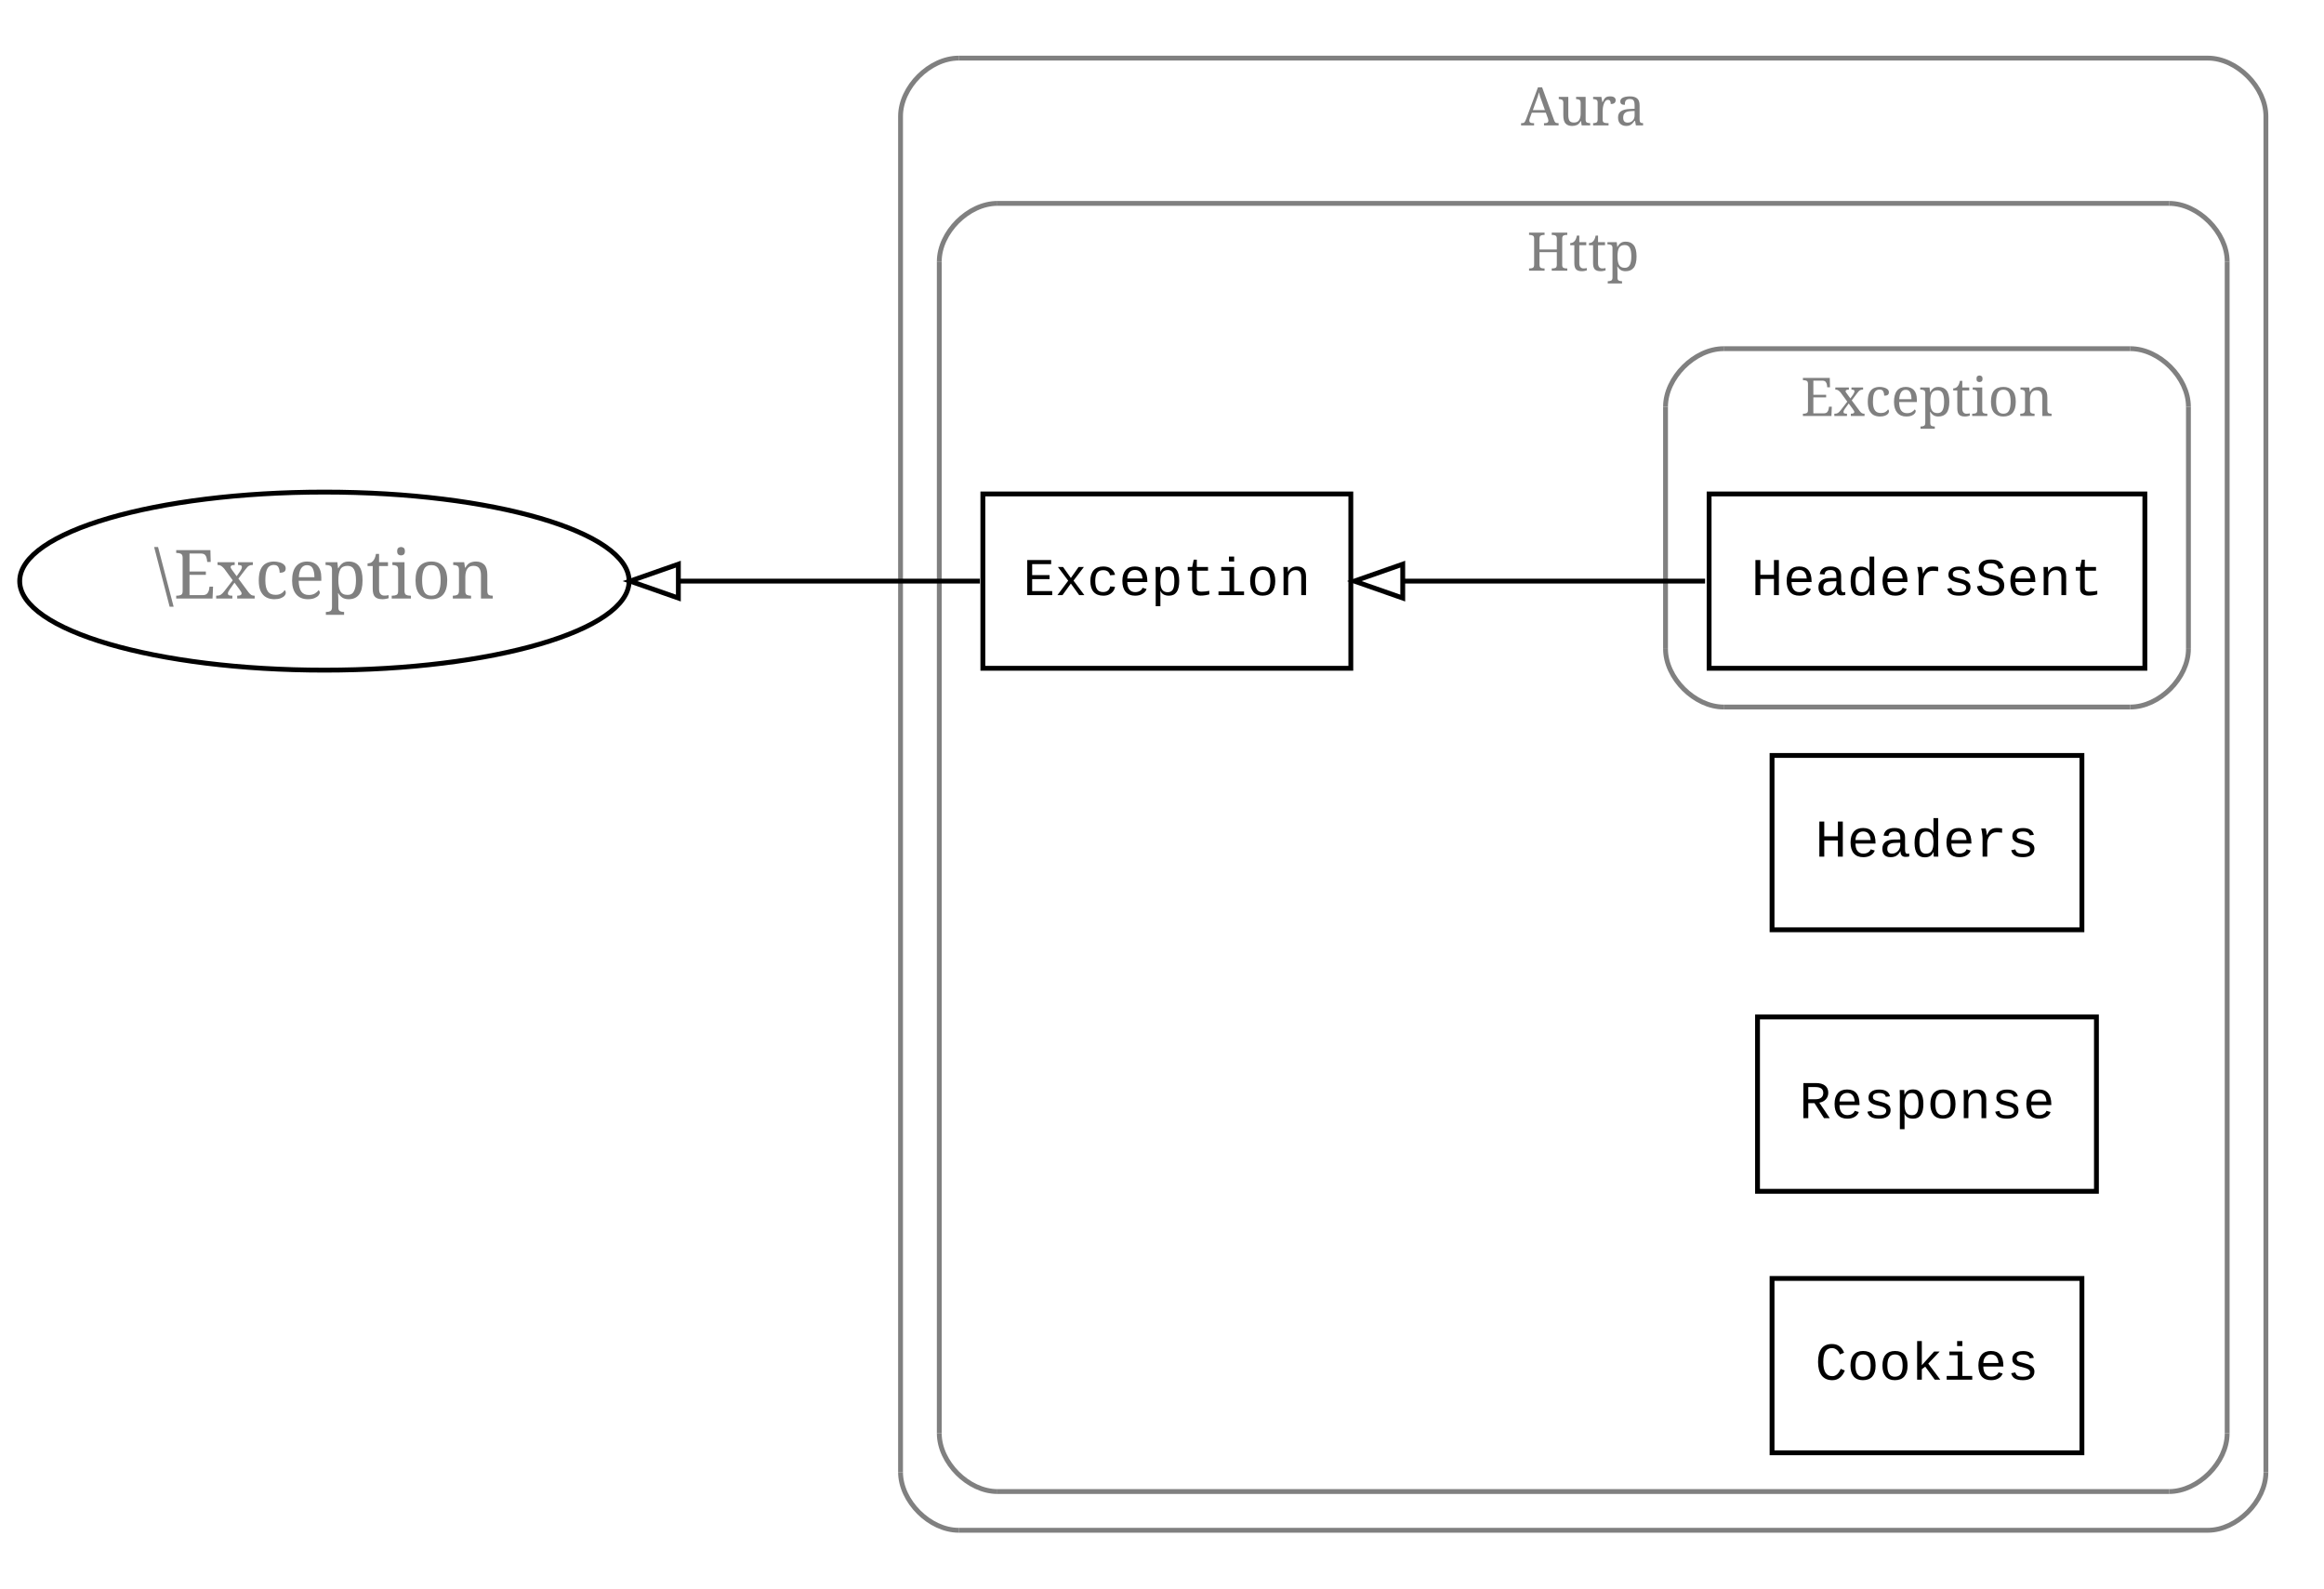
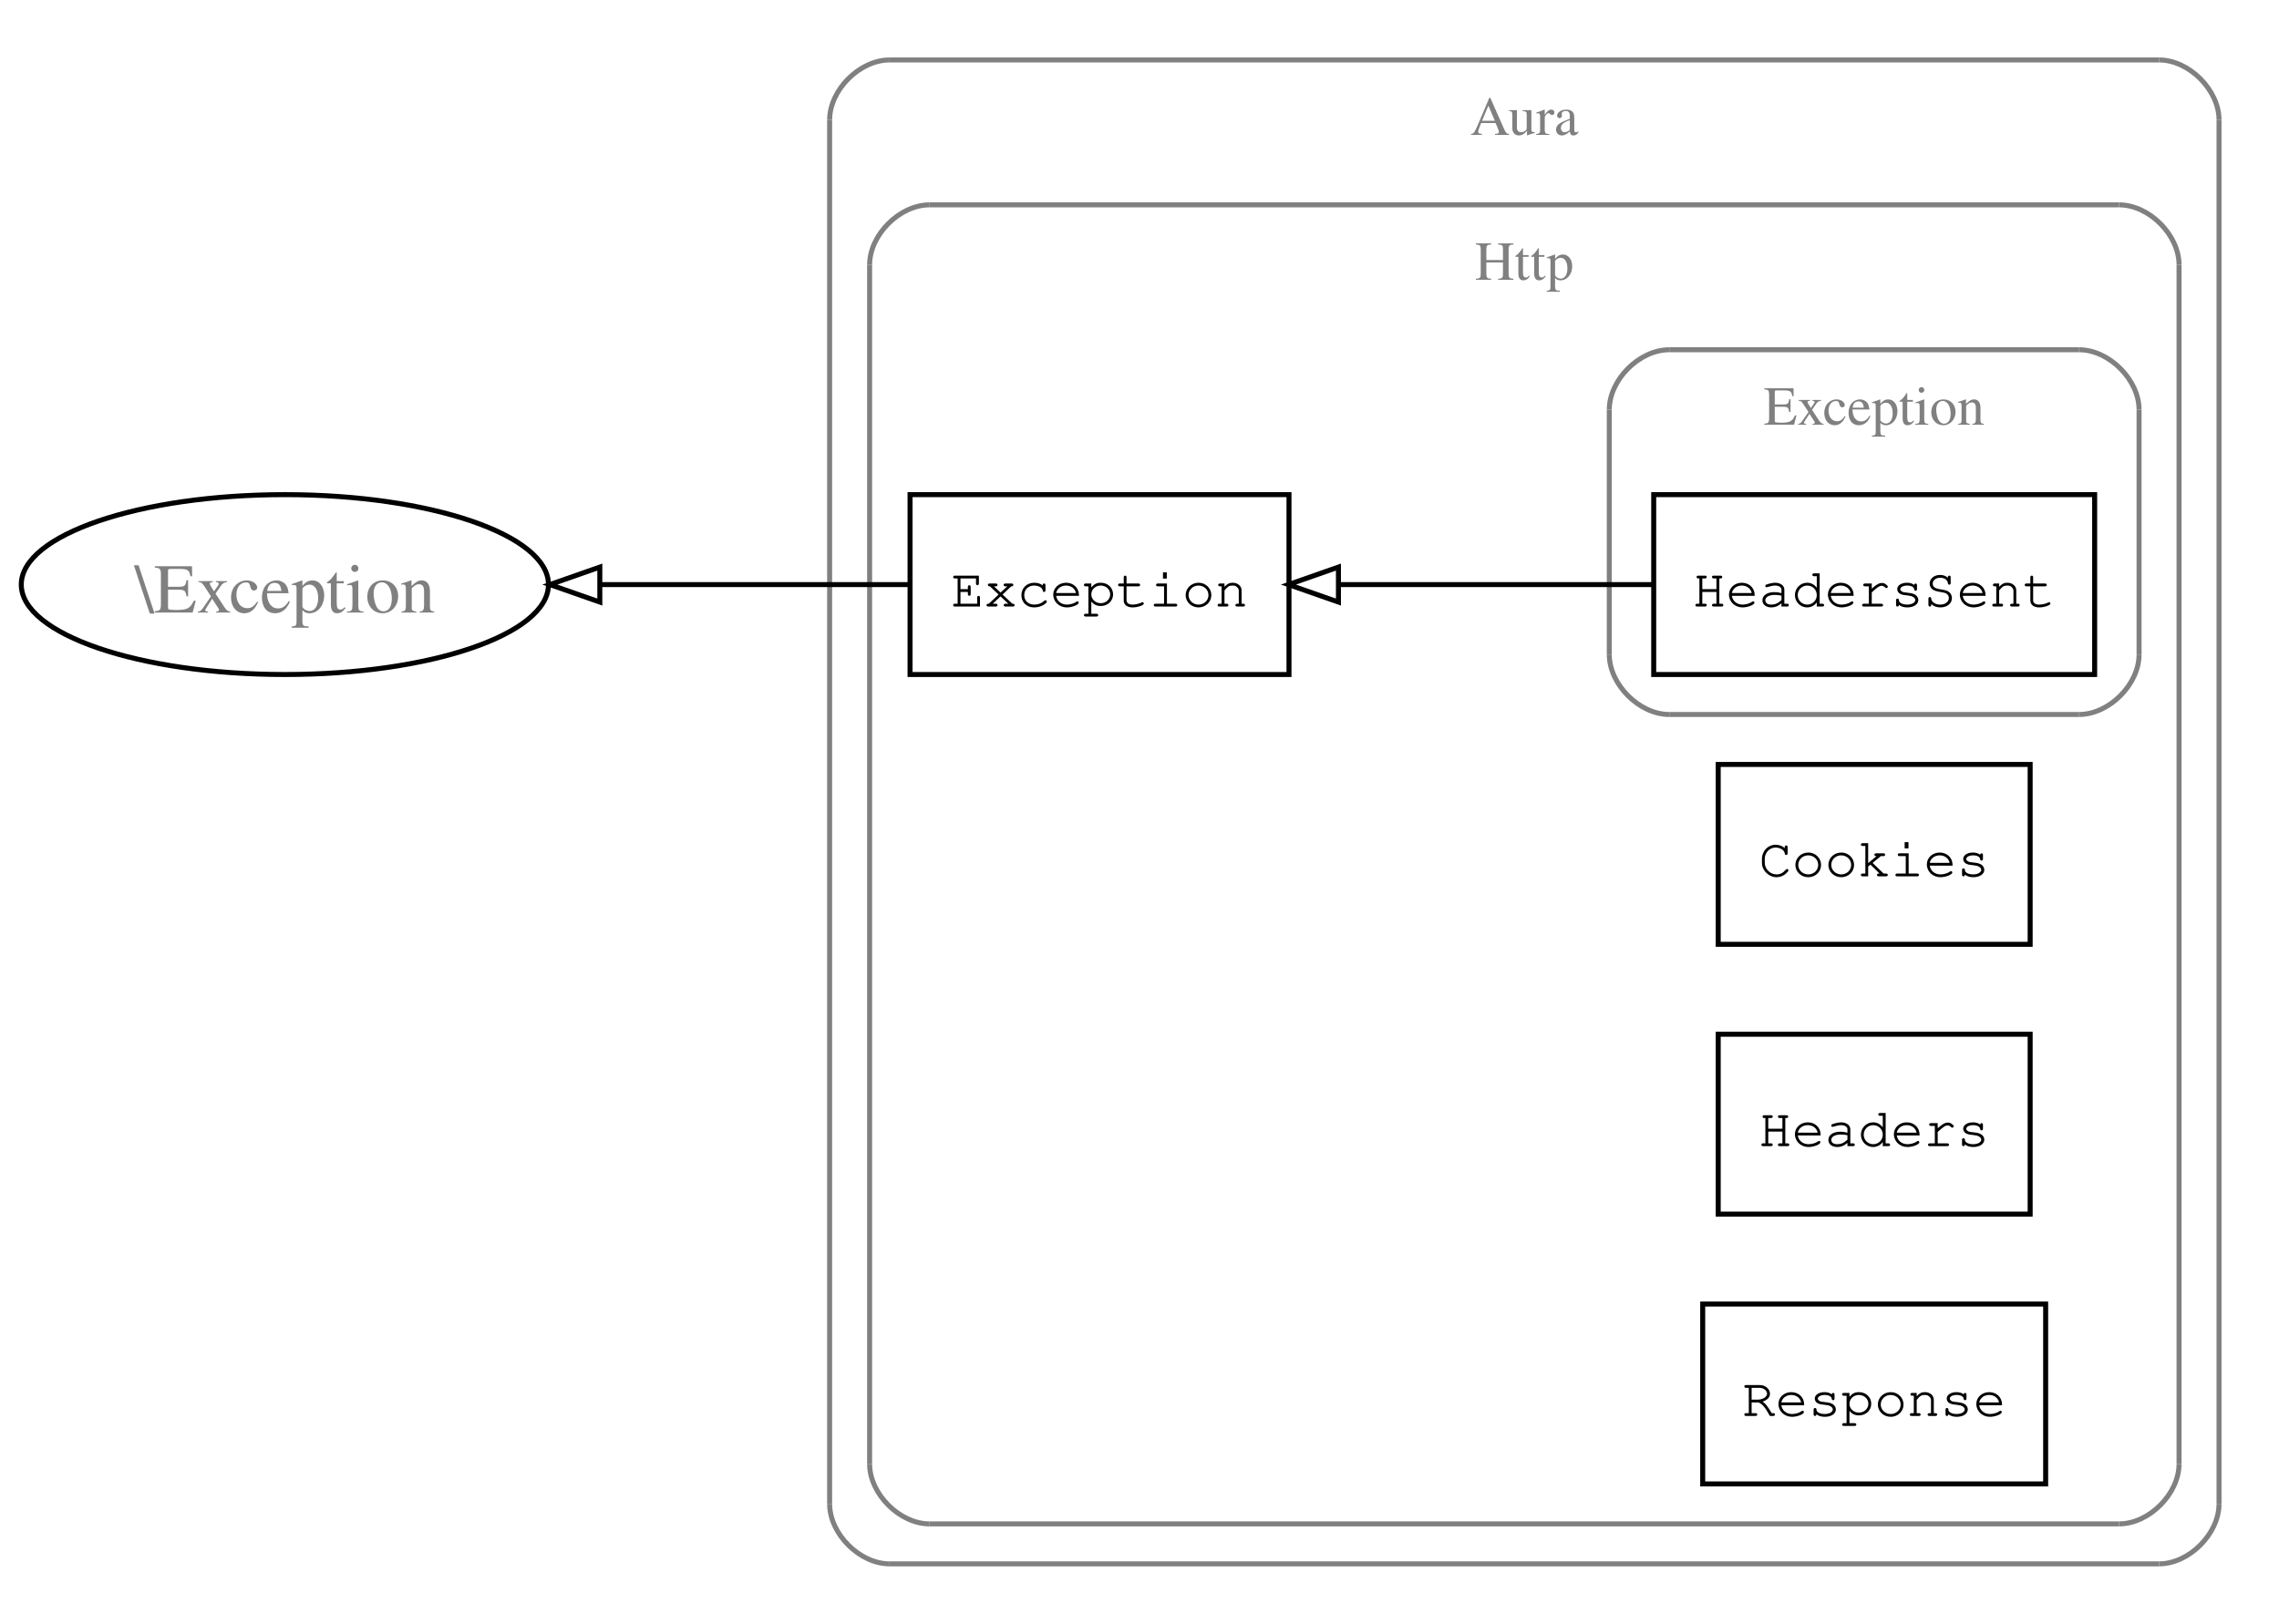
- <svg xmlns="http://www.w3.org/2000/svg" xmlns:xlink="http://www.w3.org/1999/xlink" width="480pt" height="328pt" viewBox="0.00 0.00 480.00 328.00">
-   <g id="graph1" class="graph" transform="scale(1 1) rotate(0) translate(4 324)">
-     <polygon fill="white" stroke="white" points="-4,5 -4,-324 477,-324 477,5 -4,5" />
+ <svg xmlns="http://www.w3.org/2000/svg" xmlns:xlink="http://www.w3.org/1999/xlink" width="456pt" height="325pt" viewBox="0.00 0.00 456.00 325.00">
+   <g id="graph1" class="graph" transform="scale(1 1) rotate(0) translate(4 321)">
+     <polygon fill="white" stroke="white" points="-4,5 -4,-321 453,-321 453,5 -4,5" />
    <g id="graph2" class="cluster">
-       <polyline fill="none" stroke="gray" points="194,-8 452,-8 " />
-       <path fill="none" stroke="gray" d="M452,-8C458,-8 464,-14 464,-20" />
-       <polyline fill="none" stroke="gray" points="464,-20 464,-300 " />
-       <path fill="none" stroke="gray" d="M464,-300C464,-306 458,-312 452,-312" />
-       <polyline fill="none" stroke="gray" points="452,-312 194,-312 " />
-       <path fill="none" stroke="gray" d="M194,-312C188,-312 182,-306 182,-300" />
-       <polyline fill="none" stroke="gray" points="182,-300 182,-20 " />
-       <path fill="none" stroke="gray" d="M182,-20C182,-14 188,-8 194,-8" />
-       <text text-anchor="middle" x="323" y="-298.1" font-family="Times Roman,serif" font-size="11.00" fill="gray">Aura</text>
+       <polyline fill="none" stroke="gray" points="174,-8 428,-8 " />
+       <path fill="none" stroke="gray" d="M428,-8C434,-8 440,-14 440,-20" />
+       <polyline fill="none" stroke="gray" points="440,-20 440,-297 " />
+       <path fill="none" stroke="gray" d="M440,-297C440,-303 434,-309 428,-309" />
+       <polyline fill="none" stroke="gray" points="428,-309 174,-309 " />
+       <path fill="none" stroke="gray" d="M174,-309C168,-309 162,-303 162,-297" />
+       <polyline fill="none" stroke="gray" points="162,-297 162,-20 " />
+       <path fill="none" stroke="gray" d="M162,-20C162,-14 168,-8 174,-8" />
+       <text text-anchor="middle" x="301" y="-294" font-family="Times,serif" font-size="11.00" fill="gray">Aura</text>
    </g>
    <g id="graph3" class="cluster">
-       <polyline fill="none" stroke="gray" points="202,-16 444,-16 " />
-       <path fill="none" stroke="gray" d="M444,-16C450,-16 456,-22 456,-28" />
-       <polyline fill="none" stroke="gray" points="456,-28 456,-270 " />
-       <path fill="none" stroke="gray" d="M456,-270C456,-276 450,-282 444,-282" />
-       <polyline fill="none" stroke="gray" points="444,-282 202,-282 " />
-       <path fill="none" stroke="gray" d="M202,-282C196,-282 190,-276 190,-270" />
-       <polyline fill="none" stroke="gray" points="190,-270 190,-28 " />
-       <path fill="none" stroke="gray" d="M190,-28C190,-22 196,-16 202,-16" />
-       <text text-anchor="middle" x="323" y="-268.1" font-family="Times Roman,serif" font-size="11.00" fill="gray">Http</text>
+       <polyline fill="none" stroke="gray" points="182,-16 420,-16 " />
+       <path fill="none" stroke="gray" d="M420,-16C426,-16 432,-22 432,-28" />
+       <polyline fill="none" stroke="gray" points="432,-28 432,-268 " />
+       <path fill="none" stroke="gray" d="M432,-268C432,-274 426,-280 420,-280" />
+       <polyline fill="none" stroke="gray" points="420,-280 182,-280 " />
+       <path fill="none" stroke="gray" d="M182,-280C176,-280 170,-274 170,-268" />
+       <polyline fill="none" stroke="gray" points="170,-268 170,-28 " />
+       <path fill="none" stroke="gray" d="M170,-28C170,-22 176,-16 182,-16" />
+       <text text-anchor="middle" x="301" y="-265" font-family="Times,serif" font-size="11.00" fill="gray">Http</text>
    </g>
    <g id="graph4" class="cluster">
-       <polyline fill="none" stroke="gray" points="352,-178 436,-178 " />
-       <path fill="none" stroke="gray" d="M436,-178C442,-178 448,-184 448,-190" />
-       <polyline fill="none" stroke="gray" points="448,-190 448,-240 " />
-       <path fill="none" stroke="gray" d="M448,-240C448,-246 442,-252 436,-252" />
-       <polyline fill="none" stroke="gray" points="436,-252 352,-252 " />
-       <path fill="none" stroke="gray" d="M352,-252C346,-252 340,-246 340,-240" />
-       <polyline fill="none" stroke="gray" points="340,-240 340,-190 " />
-       <path fill="none" stroke="gray" d="M340,-190C340,-184 346,-178 352,-178" />
-       <text text-anchor="middle" x="394" y="-238.1" font-family="Times Roman,serif" font-size="11.00" fill="gray">Exception</text>
+       <polyline fill="none" stroke="gray" points="330,-178 412,-178 " />
+       <path fill="none" stroke="gray" d="M412,-178C418,-178 424,-184 424,-190" />
+       <polyline fill="none" stroke="gray" points="424,-190 424,-239 " />
+       <path fill="none" stroke="gray" d="M424,-239C424,-245 418,-251 412,-251" />
+       <polyline fill="none" stroke="gray" points="412,-251 330,-251 " />
+       <path fill="none" stroke="gray" d="M330,-251C324,-251 318,-245 318,-239" />
+       <polyline fill="none" stroke="gray" points="318,-239 318,-190 " />
+       <path fill="none" stroke="gray" d="M318,-190C318,-184 324,-178 330,-178" />
+       <text text-anchor="middle" x="371" y="-236" font-family="Times,serif" font-size="11.00" fill="gray">Exception</text>
    </g>
    <g id="node4" class="node">
      <a xlink:href="db_src_Aura_Http_Exception_HeadersSent.html" xlink:title="HeadersSent" target="_parent">
-         <polygon fill="none" stroke="black" points="439,-222 349,-222 349,-186 439,-186 439,-222" />
-         <text text-anchor="middle" x="394" y="-201.1" font-family="Courier New" font-size="11.00">HeadersSent</text>
+         <polygon fill="none" stroke="black" points="415.113,-222 326.887,-222 326.887,-186 415.113,-186 415.113,-222" />
+         <text text-anchor="middle" x="371" y="-199.6" font-family="Courier,monospace" font-size="11.00">HeadersSent</text>
+       </a>
+     </g>
+     <g id="node6" class="node">
+       <a xlink:href="db_src_Aura_Http_Exception.html" xlink:title="Exception" target="_parent">
+         <polygon fill="none" stroke="black" points="253.911,-222 178.089,-222 178.089,-186 253.911,-186 253.911,-222" />
+         <text text-anchor="middle" x="216" y="-199.6" font-family="Courier,monospace" font-size="11.00">Exception</text>
+       </a>
+     </g>
+     <g id="edge6" class="edge">
+       <path fill="none" stroke="black" d="M326.566,-204C307.005,-204 283.873,-204 263.916,-204" />
+       <polygon fill="none" stroke="black" points="263.806,-200.5 253.805,-204 263.805,-207.5 263.806,-200.5" />
+     </g>
+     <g id="node5" class="node">
+       <a xlink:href="db_src_Aura_Http_Cookies.html" xlink:title="Cookies" target="_parent">
+         <polygon fill="none" stroke="black" points="402.208,-168 339.792,-168 339.792,-132 402.208,-132 402.208,-168" />
+         <text text-anchor="middle" x="371" y="-145.6" font-family="Courier,monospace" font-size="11.00">Cookies</text>
+       </a>
+     </g>
+     <g id="node12" class="node">
+       <ellipse fill="none" stroke="black" cx="53" cy="-204" rx="52.742" ry="18" />
+       <text text-anchor="middle" x="53" y="-198.4" font-family="Times,serif" font-size="14.00" fill="gray">\Exception</text>
+     </g>
+     <g id="edge8" class="edge">
+       <path fill="none" stroke="black" d="M178.063,-204C159.713,-204 137.042,-204 116.12,-204" />
+       <polygon fill="none" stroke="black" points="116.017,-200.5 106.017,-204 116.017,-207.5 116.017,-200.5" />
+     </g>
+     <g id="node7" class="node">
+       <a xlink:href="db_src_Aura_Http_Headers.html" xlink:title="Headers" target="_parent">
+         <polygon fill="none" stroke="black" points="402.208,-114 339.792,-114 339.792,-78 402.208,-78 402.208,-114" />
+         <text text-anchor="middle" x="371" y="-91.6" font-family="Courier,monospace" font-size="11.00">Headers</text>
      </a>
    </g>
    <g id="node8" class="node">
-       <a xlink:href="db_src_Aura_Http_Exception.html" xlink:title="Exception" target="_parent">
-         <polygon fill="none" stroke="black" points="275,-222 199,-222 199,-186 275,-186 275,-222" />
-         <text text-anchor="middle" x="237" y="-201.1" font-family="Courier New" font-size="11.00">Exception</text>
+       <a xlink:href="db_src_Aura_Http_Response.html" xlink:title="Response" target="_parent">
+         <polygon fill="none" stroke="black" points="405.309,-60 336.691,-60 336.691,-24 405.309,-24 405.309,-60" />
+         <text text-anchor="middle" x="371" y="-37.6" font-family="Courier,monospace" font-size="11.00">Response</text>
      </a>
-     </g>
-     <g id="edge6" class="edge">
-       <path fill="none" stroke="black" d="M348.167,-204C328.59,-204 305.714,-204 285.82,-204" />
-       <polygon fill="none" stroke="black" points="285.722,-200.5 275.722,-204 285.722,-207.5 285.722,-200.5" />
-     </g>
-     <g id="node5" class="node">
-       <a xlink:href="db_src_Aura_Http_Headers.html" xlink:title="Headers" target="_parent">
-         <polygon fill="none" stroke="black" points="426,-168 362,-168 362,-132 426,-132 426,-168" />
-         <text text-anchor="middle" x="394" y="-147.1" font-family="Courier New" font-size="11.00">Headers</text>
-       </a>
-     </g>
-     <g id="node6" class="node">
-       <a xlink:href="db_src_Aura_Http_Response.html" xlink:title="Response" target="_parent">
-         <polygon fill="none" stroke="black" points="429,-114 359,-114 359,-78 429,-78 429,-114" />
-         <text text-anchor="middle" x="394" y="-93.1" font-family="Courier New" font-size="11.00">Response</text>
-       </a>
-     </g>
-     <g id="node7" class="node">
-       <a xlink:href="db_src_Aura_Http_Cookies.html" xlink:title="Cookies" target="_parent">
-         <polygon fill="none" stroke="black" points="426,-60 362,-60 362,-24 426,-24 426,-60" />
-         <text text-anchor="middle" x="394" y="-39.1" font-family="Courier New" font-size="11.00">Cookies</text>
-       </a>
-     </g>
-     <g id="node12" class="node">
-       <ellipse fill="none" stroke="black" cx="63" cy="-204" rx="62.932" ry="18.385" />
-       <text text-anchor="middle" x="63" y="-200.4" font-family="Times Roman,serif" font-size="14.00" fill="gray">\Exception</text>
-     </g>
-     <g id="edge8" class="edge">
-       <path fill="none" stroke="black" d="M198.384,-204C180.06,-204 157.538,-204 136.16,-204" />
-       <polygon fill="none" stroke="black" points="136.11,-200.5 126.11,-204 136.11,-207.5 136.11,-200.5" />
    </g>
  </g>
</svg>
